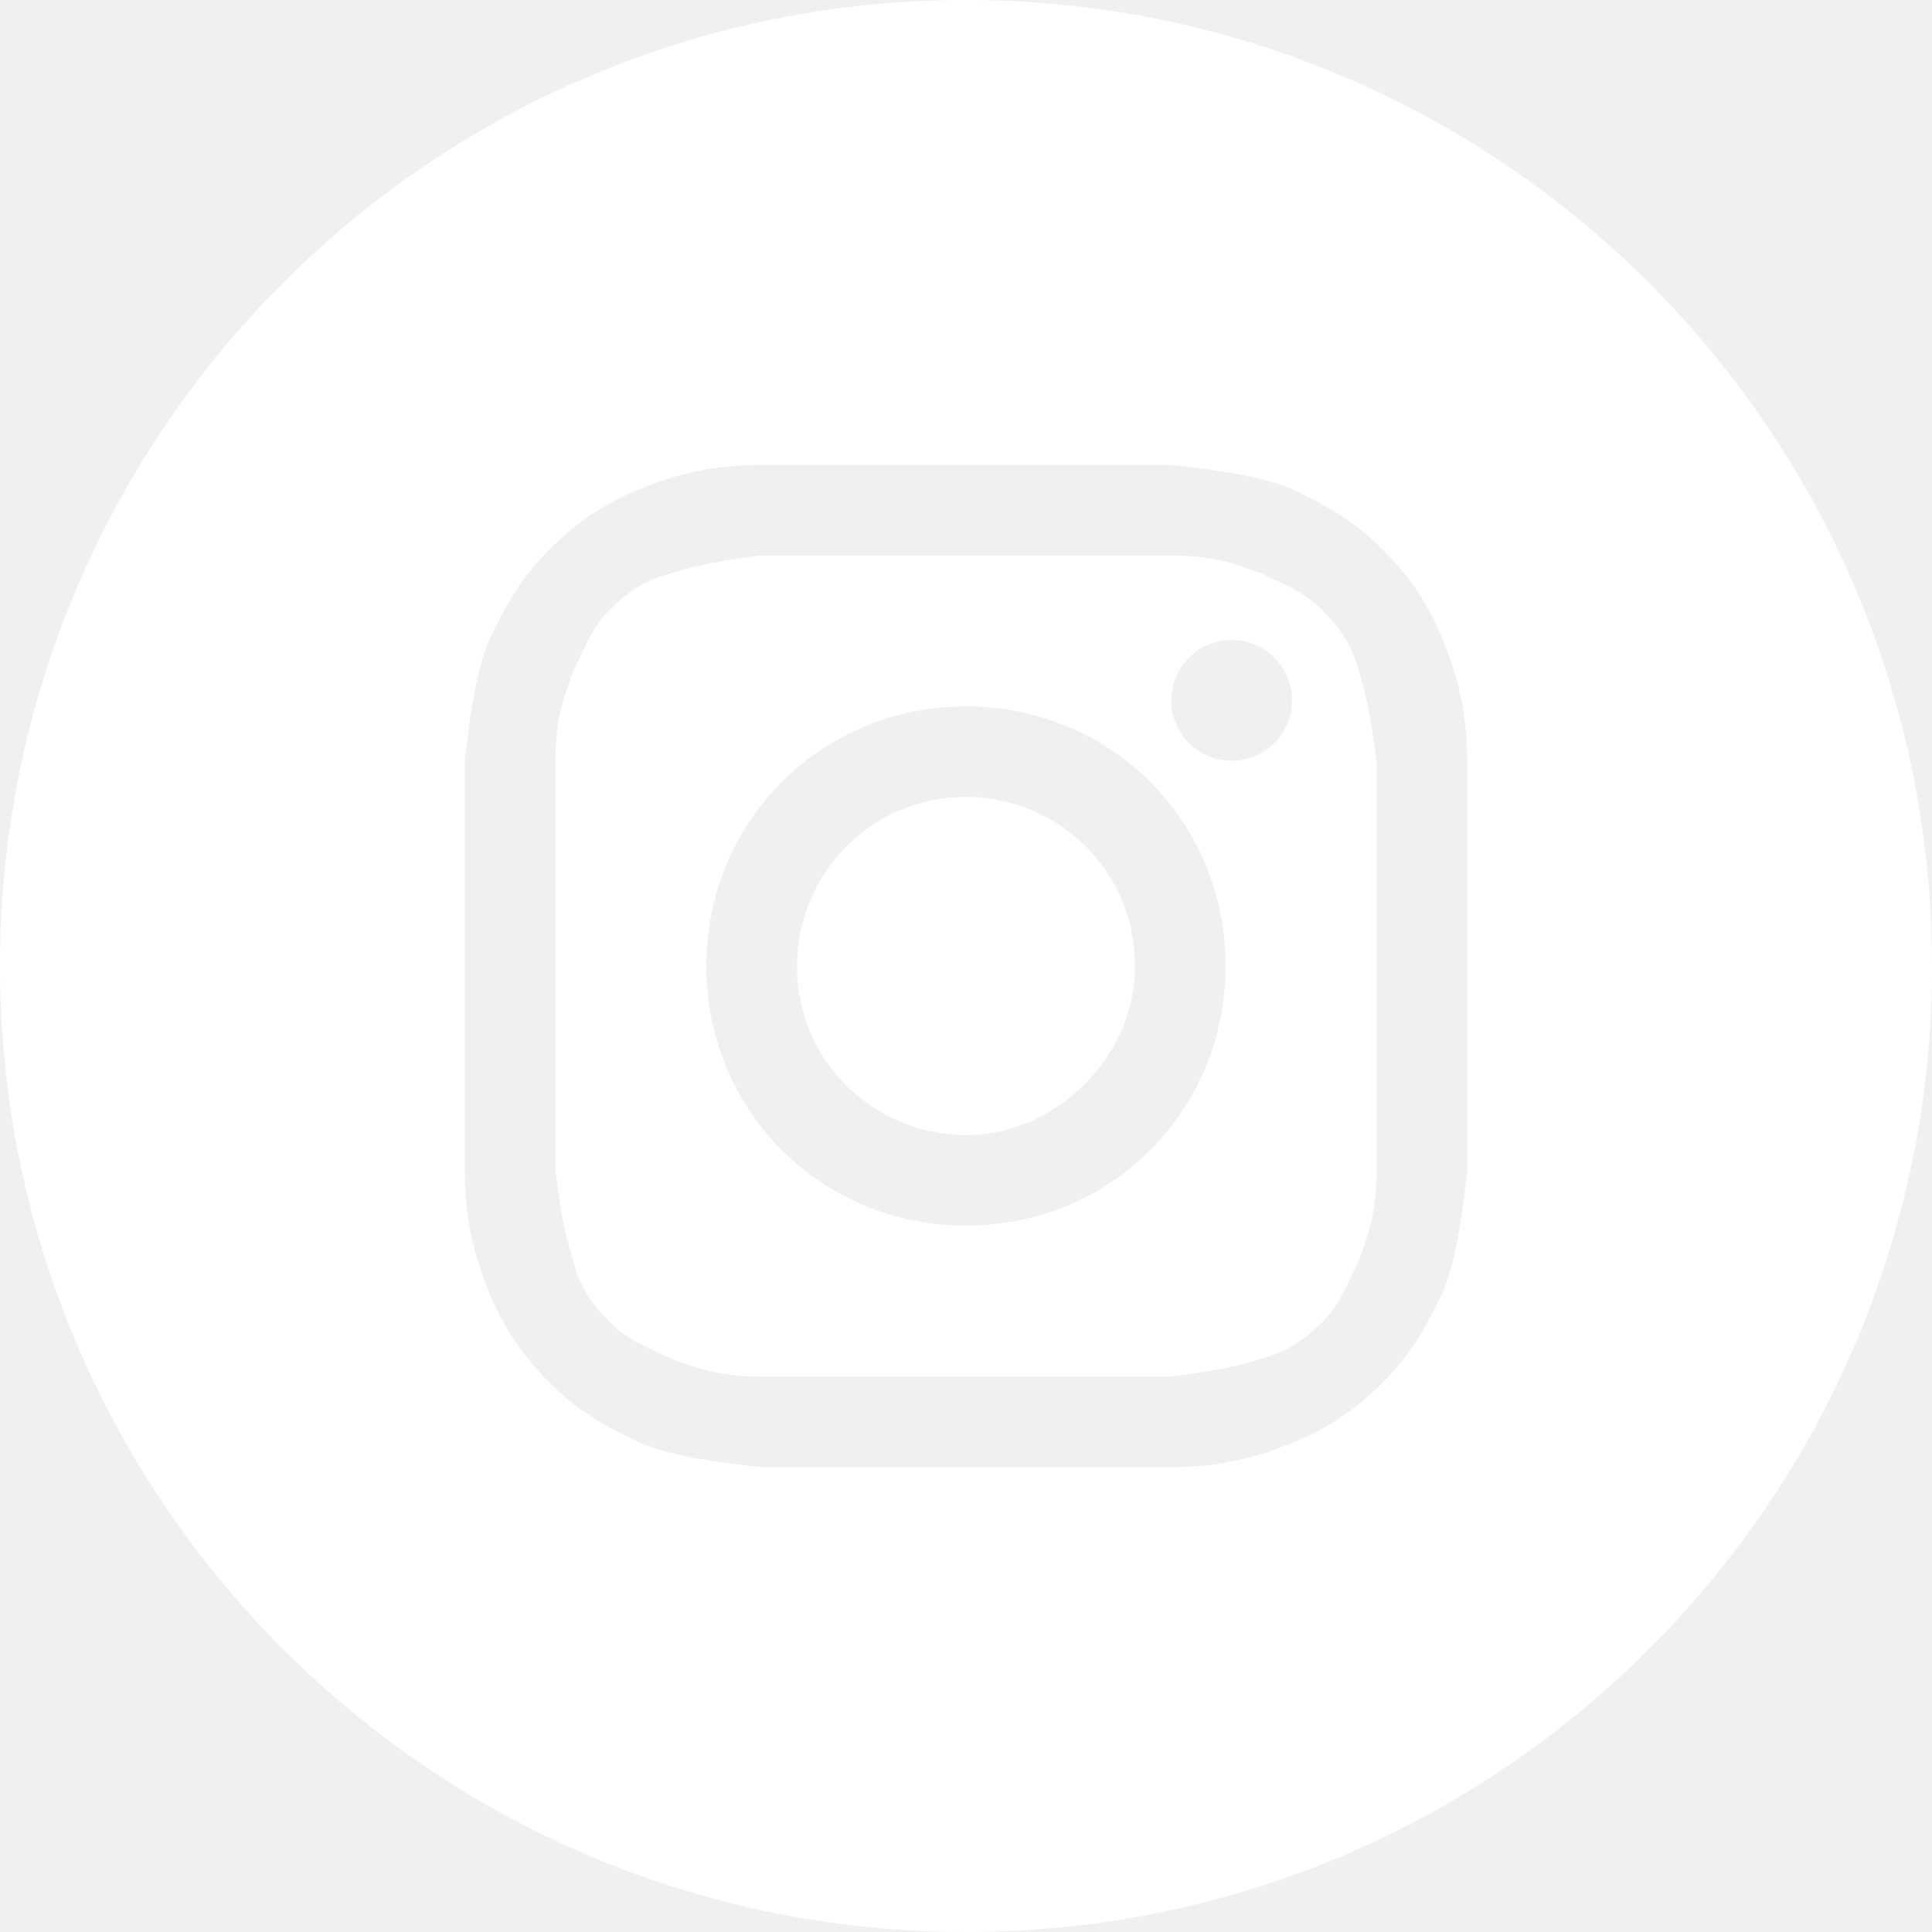
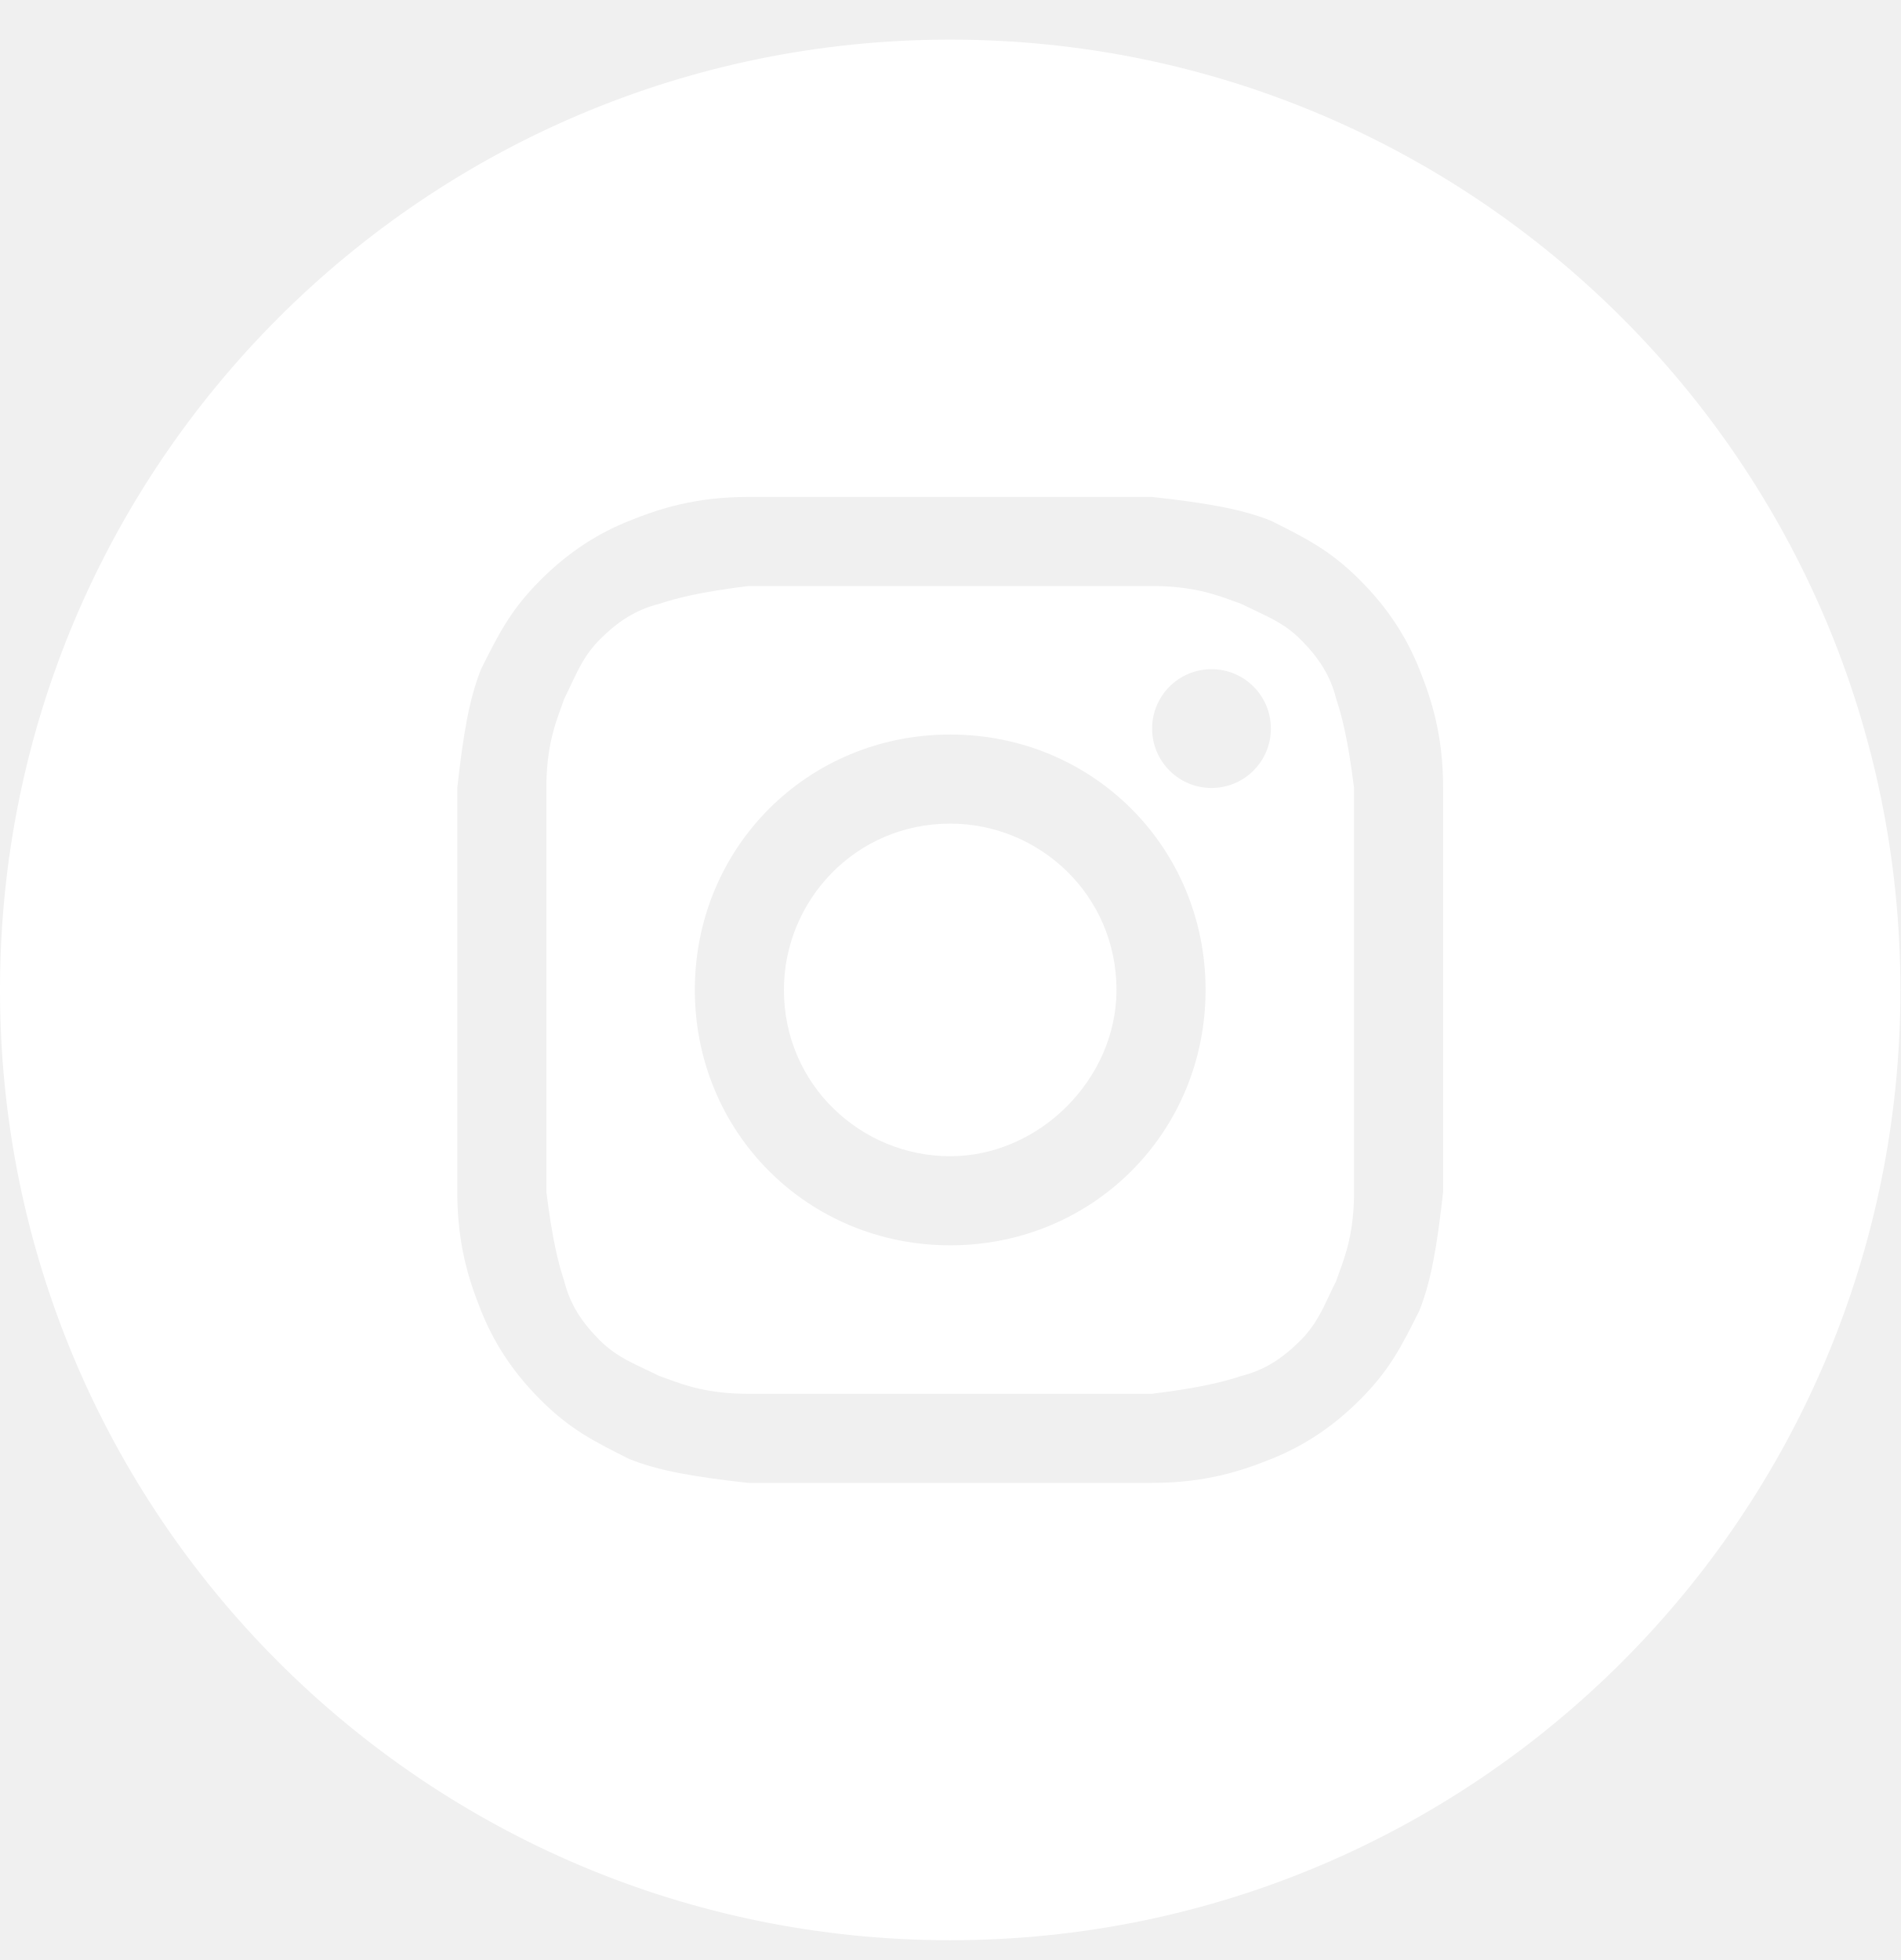
- <svg xmlns="http://www.w3.org/2000/svg" width="32" height="32" viewBox="0 0 32 32" fill="none">
-   <path d="M16 18.8C14.5 18.8 13.2 17.6 13.2 16C13.2 14.5 14.4 13.2 16 13.2C17.5 13.2 18.8 14.4 18.8 16C18.8 17.5 17.5 18.8 16 18.8Z" fill="white" />
-   <path fill-rule="evenodd" clip-rule="evenodd" d="M19.4 9.2H12.6C11.8 9.3 11.4 9.4 11.1 9.5C10.7 9.6 10.4 9.8 10.1 10.1C9.863 10.337 9.75 10.575 9.615 10.862C9.579 10.937 9.542 11.017 9.5 11.1C9.485 11.146 9.467 11.195 9.448 11.248C9.343 11.533 9.2 11.924 9.2 12.6V19.4C9.3 20.2 9.4 20.6 9.5 20.9C9.6 21.3 9.8 21.6 10.1 21.9C10.337 22.137 10.575 22.25 10.862 22.385C10.937 22.421 11.017 22.458 11.1 22.5C11.146 22.515 11.195 22.533 11.248 22.552C11.533 22.657 11.924 22.8 12.6 22.8H19.4C20.2 22.7 20.6 22.6 20.9 22.5C21.3 22.4 21.6 22.2 21.9 21.9C22.137 21.663 22.25 21.425 22.385 21.138C22.421 21.063 22.458 20.983 22.5 20.9C22.515 20.854 22.533 20.805 22.552 20.753C22.657 20.467 22.8 20.076 22.8 19.4V12.6C22.7 11.8 22.6 11.4 22.5 11.1C22.4 10.7 22.2 10.4 21.9 10.1C21.663 9.863 21.425 9.75 21.138 9.615C21.063 9.579 20.983 9.542 20.9 9.5C20.854 9.485 20.805 9.467 20.753 9.448C20.467 9.343 20.076 9.2 19.4 9.2ZM16 11.7C13.6 11.7 11.7 13.6 11.7 16C11.7 18.4 13.6 20.3 16 20.3C18.4 20.3 20.3 18.4 20.3 16C20.3 13.6 18.4 11.7 16 11.7ZM21.4 11.6C21.4 12.152 20.952 12.6 20.4 12.6C19.848 12.6 19.4 12.152 19.4 11.6C19.4 11.048 19.848 10.6 20.4 10.6C20.952 10.6 21.4 11.048 21.4 11.6Z" fill="white" />
-   <path fill-rule="evenodd" clip-rule="evenodd" d="M0 16C0 7.163 7.163 0 16 0C24.837 0 32 7.163 32 16C32 24.837 24.837 32 16 32C7.163 32 0 24.837 0 16ZM12.6 7.7H19.4C20.3 7.8 20.9 7.9 21.4 8.1C22 8.4 22.4 8.6 22.9 9.1C23.4 9.6 23.7 10.1 23.9 10.6C24.1 11.1 24.3 11.7 24.3 12.6V19.4C24.2 20.3 24.1 20.9 23.9 21.4C23.6 22 23.4 22.4 22.9 22.9C22.4 23.4 21.9 23.7 21.4 23.9C20.9 24.1 20.3 24.3 19.4 24.3H12.6C11.7 24.2 11.1 24.1 10.6 23.9C10 23.6 9.6 23.4 9.1 22.9C8.6 22.4 8.3 21.9 8.1 21.4C7.9 20.9 7.7 20.3 7.7 19.4V12.6C7.8 11.7 7.9 11.1 8.1 10.6C8.4 10 8.6 9.6 9.1 9.1C9.6 8.6 10.1 8.3 10.6 8.1C11.1 7.9 11.7 7.7 12.6 7.7Z" fill="white" />
+ <svg xmlns="http://www.w3.org/2000/svg" width="32" height="33" viewBox="0 0 32 33" fill="none">
+   <path d="M16 19.467C14.5 19.467 13.2 18.267 13.2 16.667C13.2 15.167 14.4 13.867 16 13.867C17.5 13.867 18.8 15.067 18.8 16.667C18.8 18.167 17.5 19.467 16 19.467Z" fill="white" />
+   <path fill-rule="evenodd" clip-rule="evenodd" d="M19.4 9.867H12.6C11.8 9.967 11.4 10.067 11.1 10.167C10.7 10.267 10.4 10.467 10.1 10.767C9.863 11.004 9.75 11.241 9.615 11.528C9.579 11.604 9.542 11.683 9.5 11.767C9.485 11.813 9.467 11.862 9.448 11.914C9.343 12.2 9.2 12.59 9.2 13.267V20.067C9.3 20.867 9.4 21.267 9.5 21.567C9.6 21.967 9.8 22.267 10.1 22.567C10.337 22.804 10.575 22.916 10.862 23.052C10.937 23.087 11.017 23.125 11.1 23.167C11.146 23.182 11.195 23.2 11.248 23.219C11.533 23.324 11.924 23.467 12.6 23.467H19.4C20.2 23.367 20.6 23.267 20.9 23.167C21.3 23.067 21.6 22.867 21.9 22.567C22.137 22.329 22.25 22.092 22.385 21.805C22.421 21.729 22.458 21.65 22.5 21.567C22.515 21.52 22.533 21.471 22.552 21.419C22.657 21.133 22.8 20.743 22.8 20.067V13.267C22.7 12.467 22.6 12.067 22.5 11.767C22.4 11.367 22.2 11.067 21.9 10.767C21.663 10.529 21.425 10.417 21.138 10.281C21.063 10.246 20.983 10.208 20.9 10.167C20.854 10.151 20.805 10.133 20.753 10.114C20.467 10.009 20.076 9.867 19.4 9.867ZM16 12.367C13.6 12.367 11.7 14.267 11.7 16.667C11.7 19.067 13.6 20.967 16 20.967C18.4 20.967 20.3 19.067 20.3 16.667C20.3 14.267 18.4 12.367 16 12.367ZM21.4 12.267C21.4 12.819 20.952 13.267 20.4 13.267C19.848 13.267 19.4 12.819 19.4 12.267C19.4 11.714 19.848 11.267 20.4 11.267C20.952 11.267 21.4 11.714 21.4 12.267Z" fill="white" />
+   <path fill-rule="evenodd" clip-rule="evenodd" d="M0 16.667C0 7.83 7.163 0.667 16 0.667C24.837 0.667 32 7.83 32 16.667C32 25.503 24.837 32.667 16 32.667C7.163 32.667 0 25.503 0 16.667ZM12.6 8.367H19.4C20.3 8.467 20.9 8.567 21.4 8.767C22 9.067 22.4 9.267 22.9 9.767C23.4 10.267 23.7 10.767 23.9 11.267C24.1 11.767 24.3 12.367 24.3 13.267V20.067C24.2 20.967 24.1 21.567 23.9 22.067C23.6 22.667 23.4 23.067 22.9 23.567C22.4 24.067 21.9 24.367 21.4 24.567C20.9 24.767 20.3 24.967 19.4 24.967H12.6C11.7 24.867 11.1 24.767 10.6 24.567C10 24.267 9.6 24.067 9.1 23.567C8.6 23.067 8.3 22.567 8.1 22.067C7.9 21.567 7.7 20.967 7.7 20.067V13.267C7.8 12.367 7.9 11.767 8.1 11.267C8.4 10.667 8.6 10.267 9.1 9.767C9.6 9.267 10.1 8.967 10.6 8.767C11.1 8.567 11.7 8.367 12.6 8.367Z" fill="white" />
</svg>
